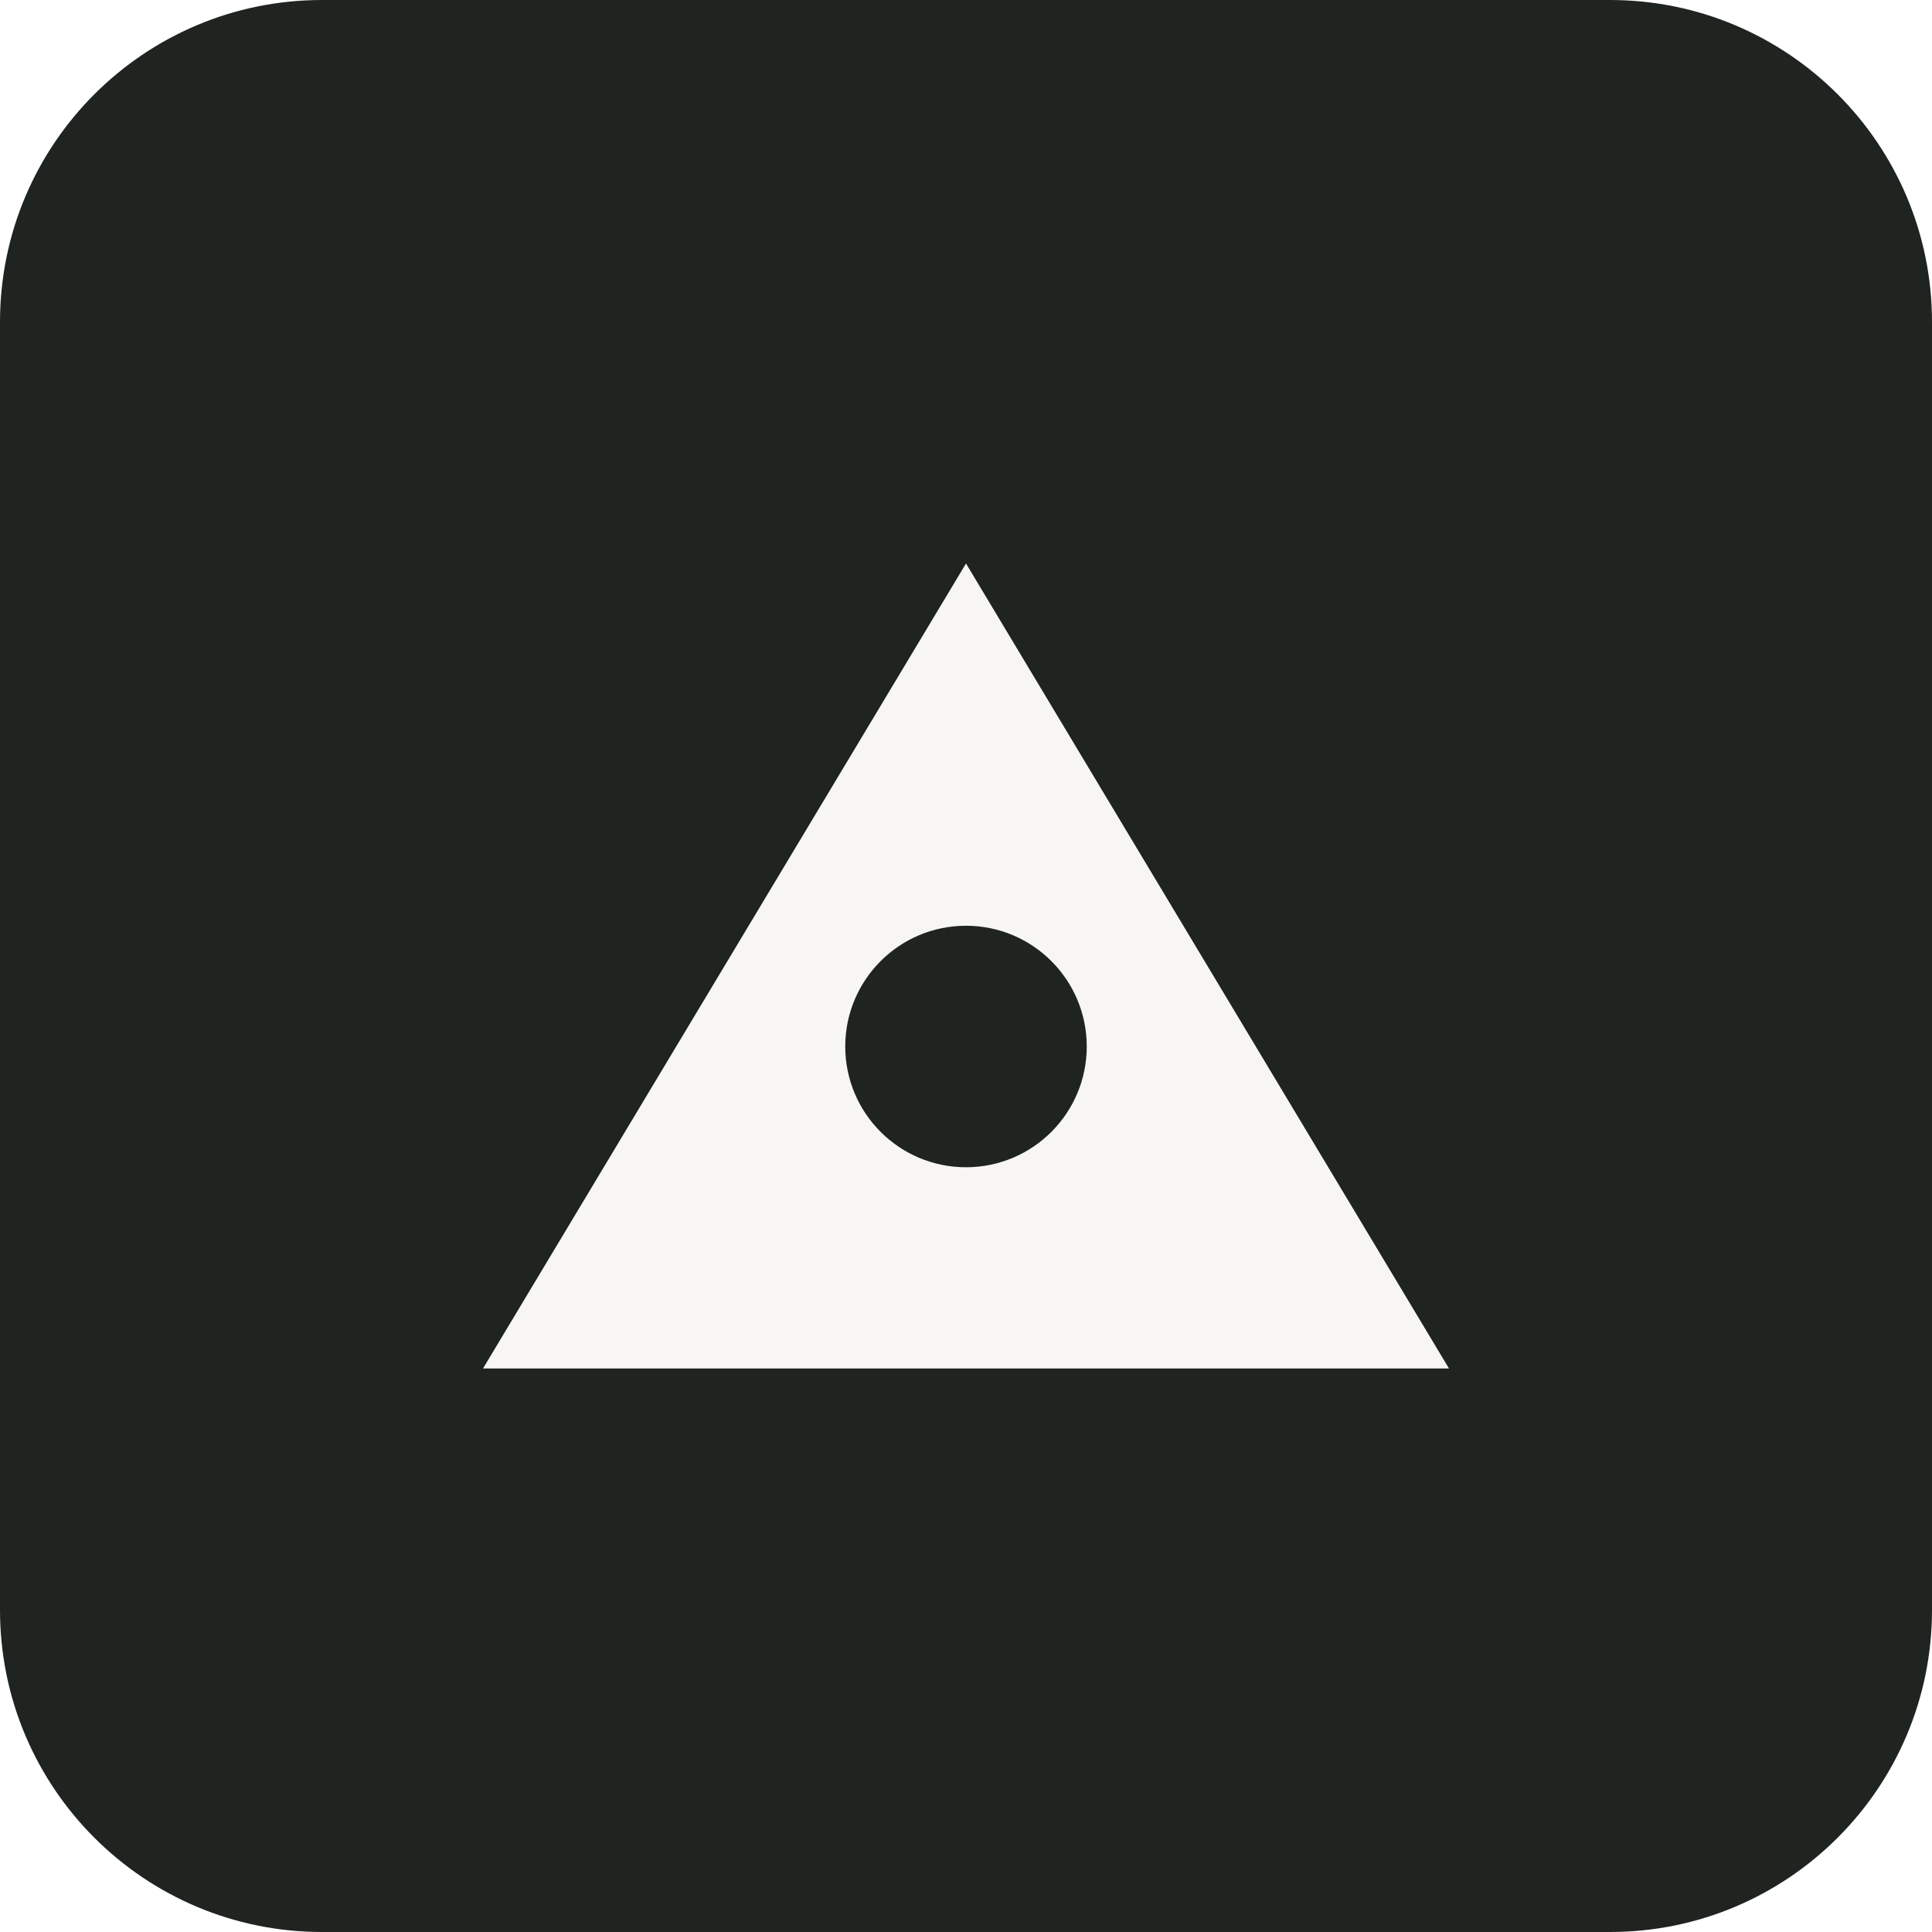
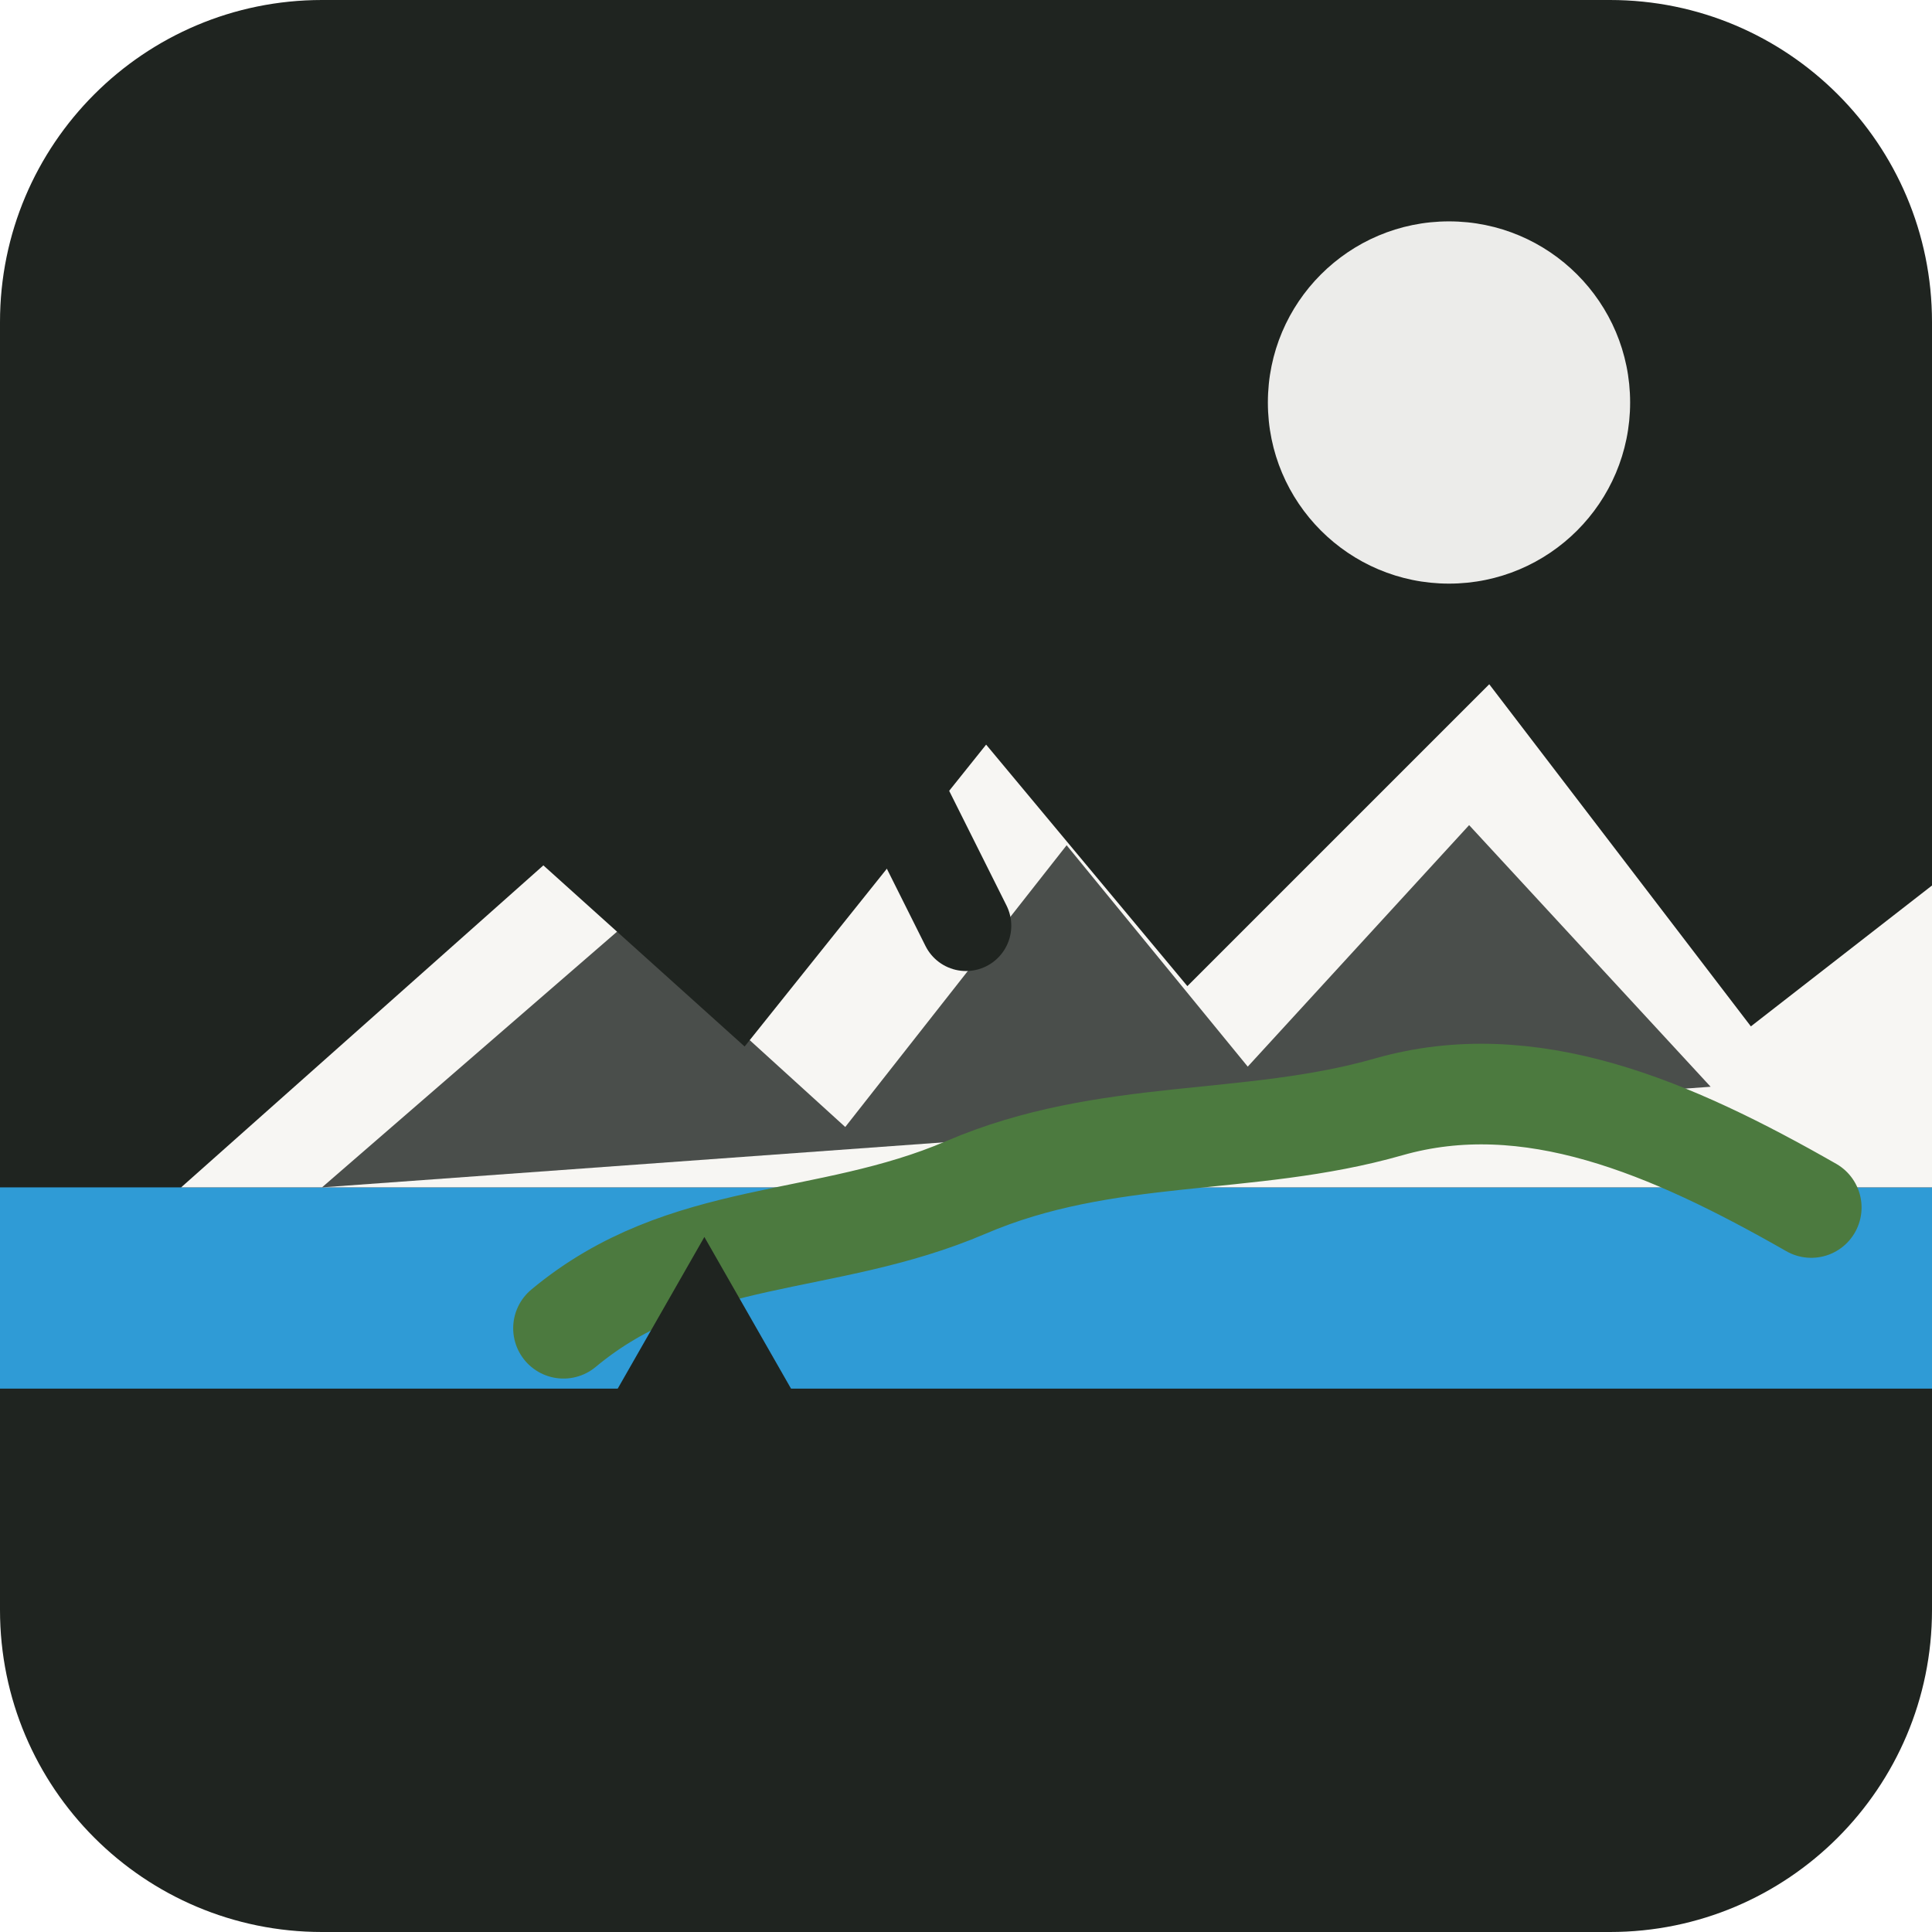
<svg xmlns="http://www.w3.org/2000/svg" viewBox="0 0 192 192">
  <rect width="192" height="192" rx="32" fill="#1f2420" />
-   <path d="M48 136 L96 56 L144 136 Z" fill="#f7f6f3" />
-   <circle cx="96" cy="104" r="12" fill="#1f2420" />
+   <path d="M0 118 H192 V138 H0 Z" fill="#2f9bd6" />
+   <path d="M18 118 L54 86 L74 104 L98 74 L118 98 L148 68 L174 102 L192 88 V118 Z" fill="#f7f6f3" />
+   <path d="M32 118 L62 92 L84 112 L106 84 L124 106 L146 82 L170 108" fill="#1f2420" opacity="0.8" />
+   <path d="M56 132 C68 122 82 124 96 118 C110 112 124 114 138 110 C152 106 166 112 180 120" stroke="#4c7a3f" stroke-width="10" fill="none" stroke-linecap="round" />
+   <circle cx="144" cy="40" r="18" fill="#f7f6f3" opacity="0.95" />
+   <path d="M96 92 L88 76 L80 86 L72 74" stroke="#1f2420" stroke-width="9" fill="none" stroke-linecap="round" />
+   <path d="M62 146 L70 132 L78 146" stroke="#1f2420" stroke-width="9" fill="none" stroke-linecap="round" />
</svg>
